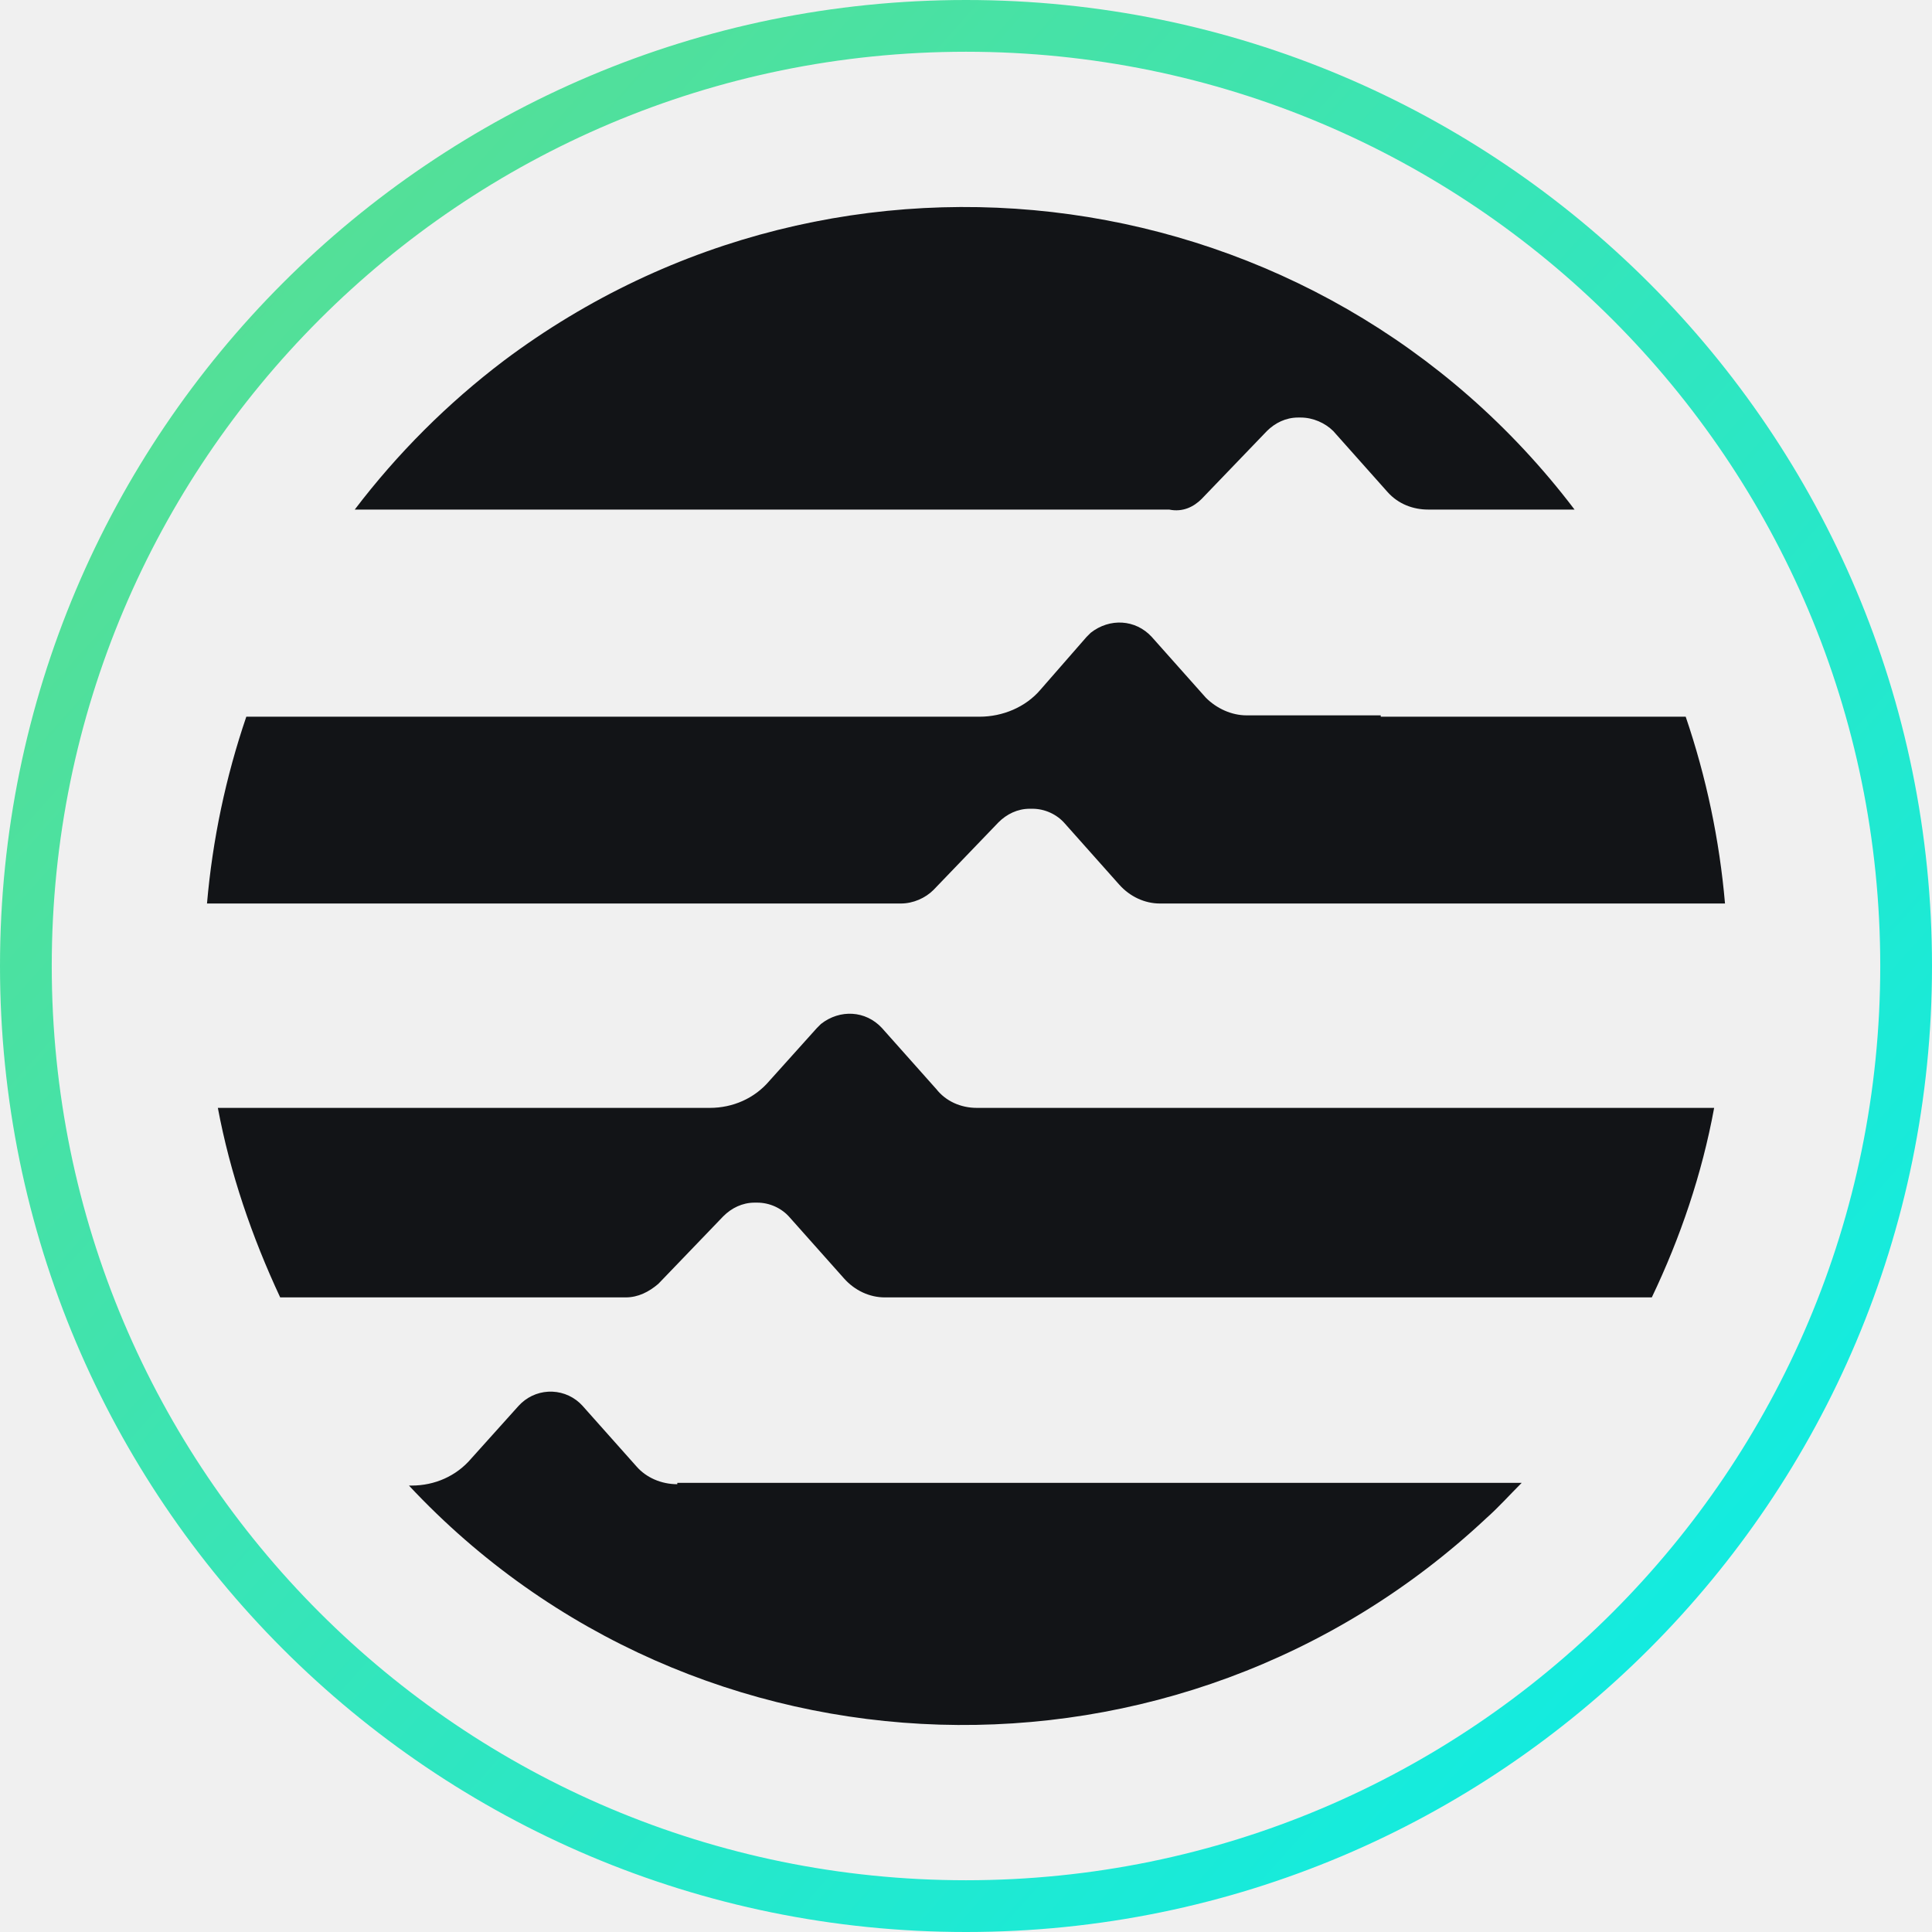
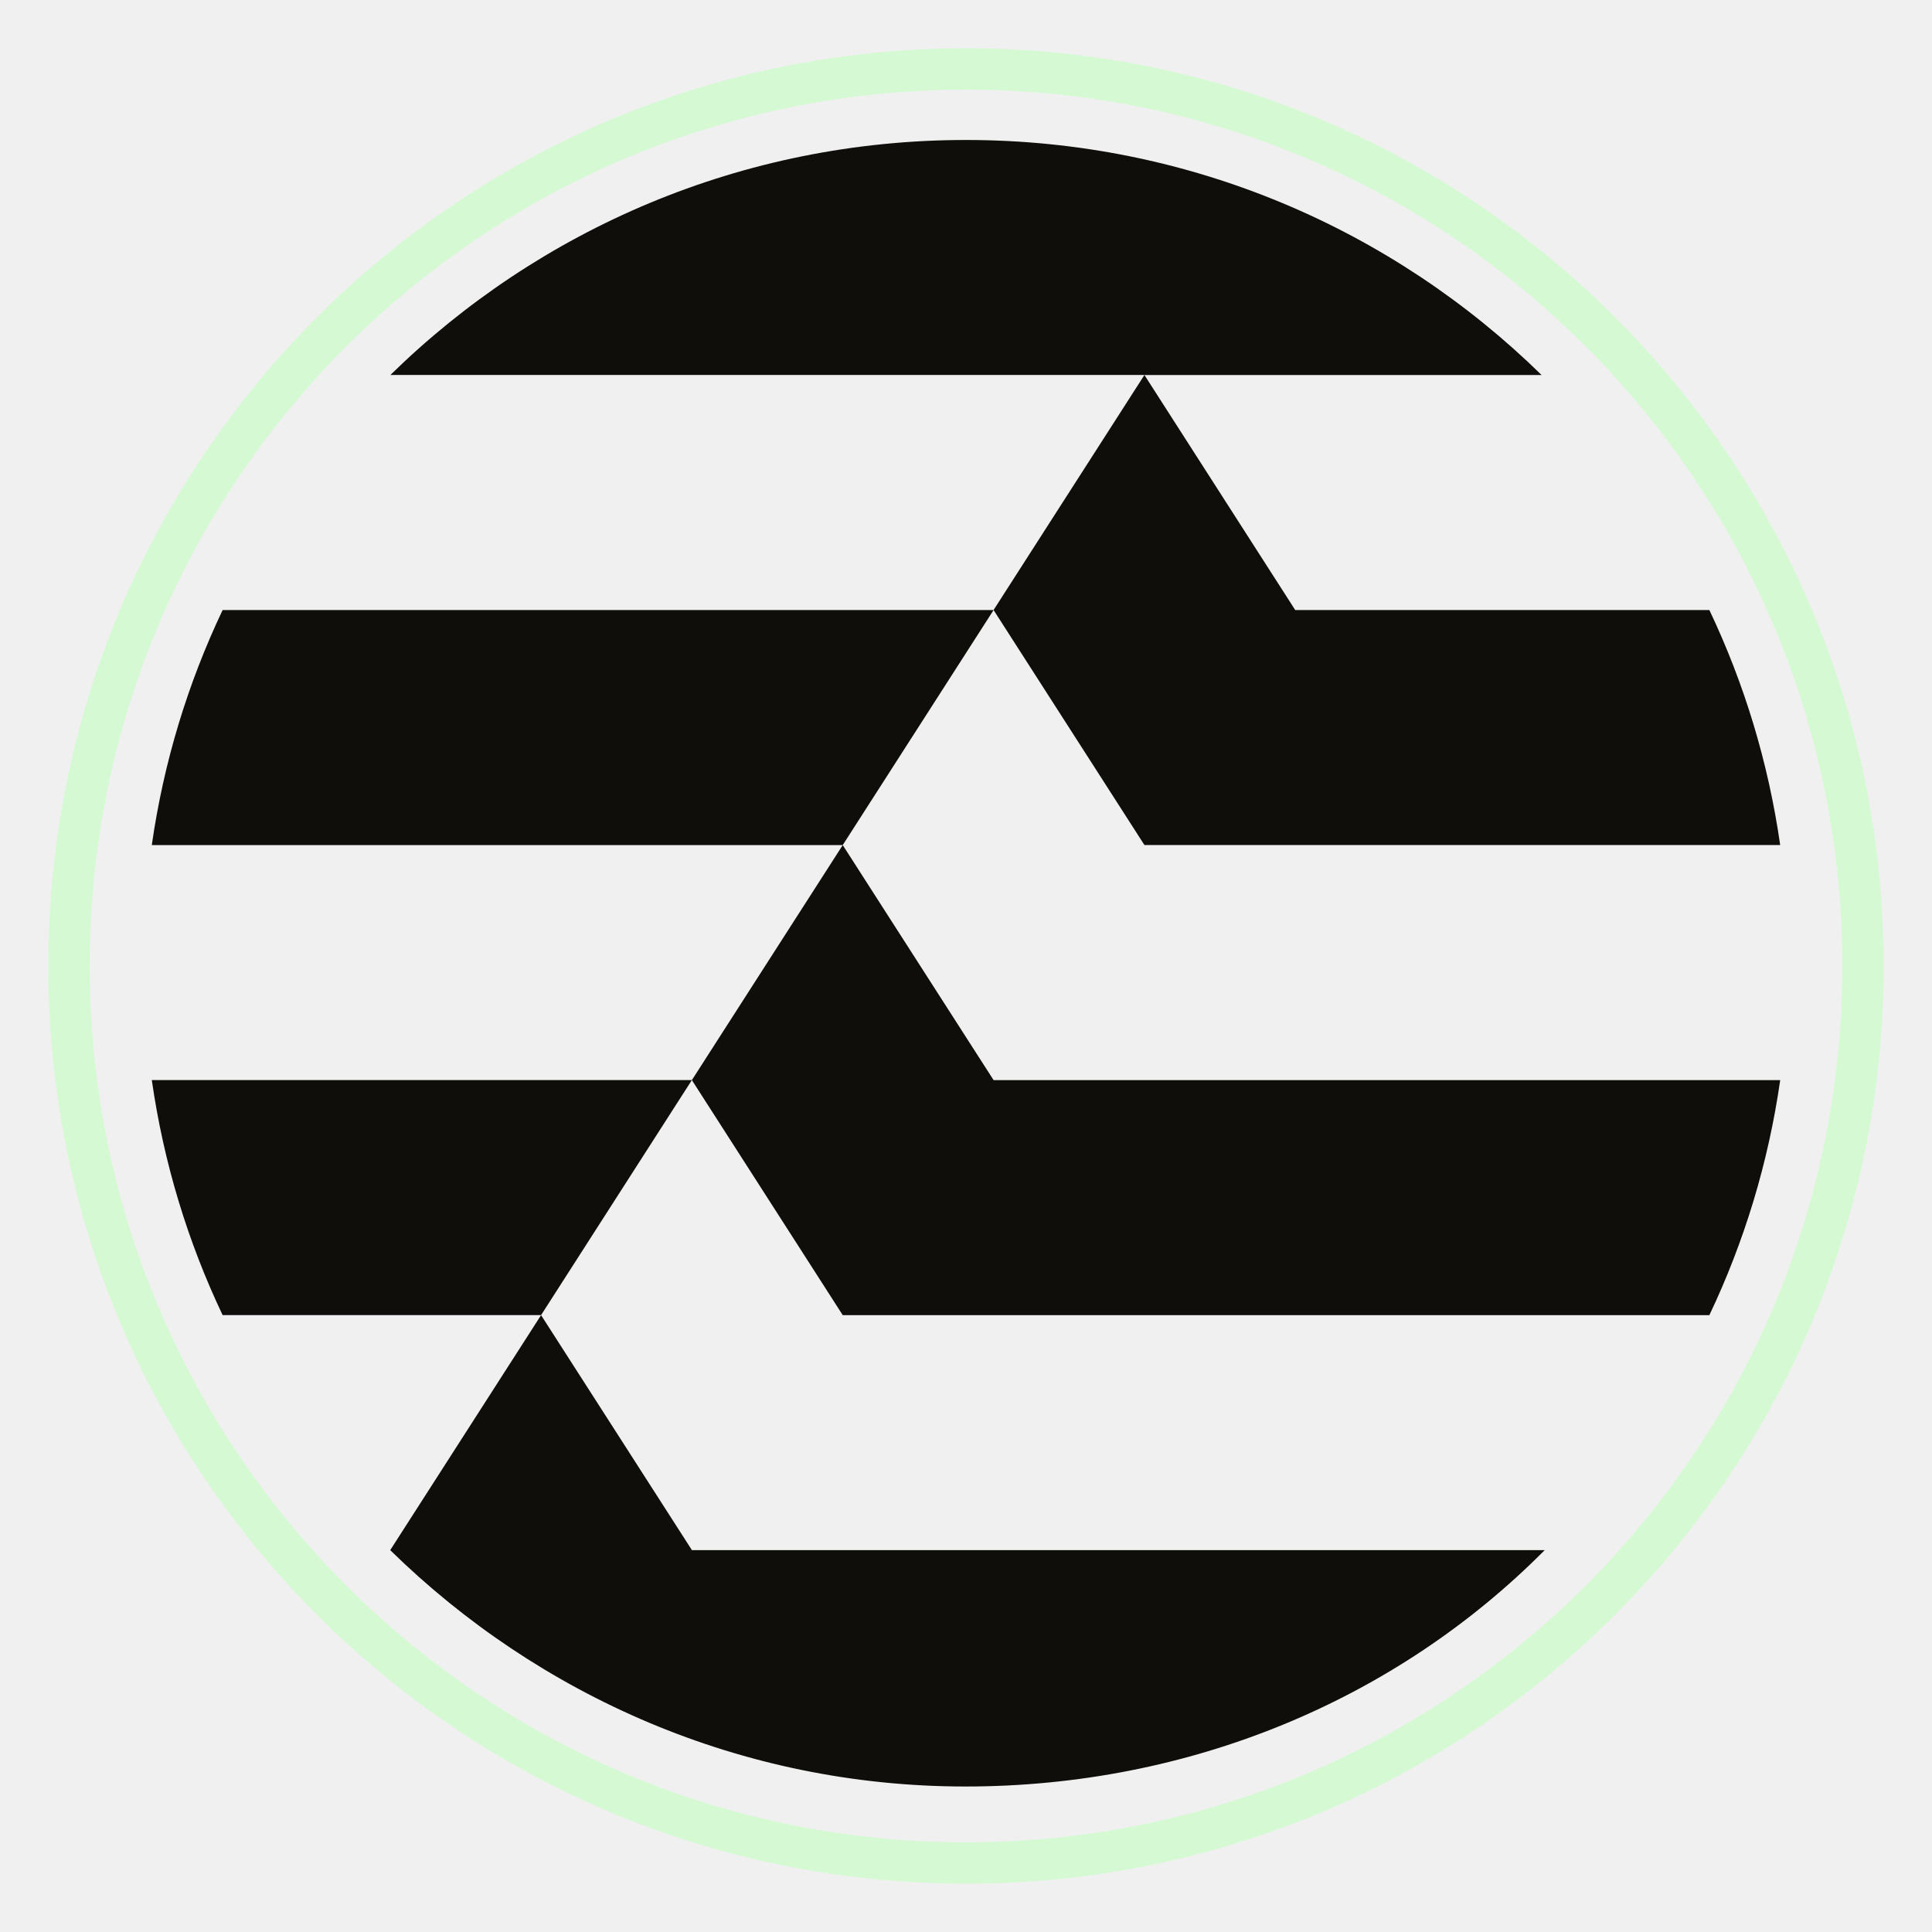
- <svg xmlns="http://www.w3.org/2000/svg" width="112" height="112" fill="none">
-   <g clip-path="url(#a)">
-     <path fill="#121417" d="M80.043 41.47h-7.779c-.864 0-1.728-.393-2.357-1.02l-3.143-3.532c-.943-1.02-2.435-1.098-3.535-.235l-.236.235-2.672 3.06c-.864 1.02-2.2 1.57-3.535 1.57H14.279A45.815 45.815 0 0 0 12 52.377h40.229c.707 0 1.414-.314 1.885-.785l3.772-3.923c.471-.471 1.1-.785 1.807-.785h.157c.707 0 1.414.314 1.886.863l3.143 3.531c.628.707 1.492 1.099 2.357 1.099H100a45.815 45.815 0 0 0-2.279-10.83H80.043v-.078ZM54.27 63.126l-3.142-3.53c-.943-1.02-2.436-1.1-3.536-.236l-.236.235-2.75 3.06c-.864 1.02-2.121 1.57-3.457 1.57H12.629c.707 3.767 1.964 7.455 3.614 10.986h20.036c.707 0 1.335-.314 1.885-.785l3.772-3.923c.471-.471 1.1-.785 1.807-.785h.157c.707 0 1.414.314 1.886.863l3.143 3.531c.628.707 1.492 1.099 2.357 1.099h44.471c1.65-3.453 2.907-7.14 3.614-10.986H56.63c-.943 0-1.808-.392-2.358-1.099Zm15.4-34.213 3.772-3.924c.471-.47 1.1-.784 1.807-.784h.157c.707 0 1.414.314 1.886.785l3.143 3.53c.628.707 1.493 1.02 2.357 1.02h8.486C76.507 10.082 48.77 6.237 29.207 20.91a44.996 44.996 0 0 0-8.643 8.632h47.222c.785.157 1.414-.157 1.885-.628ZM39.264 86.041c-.943 0-1.807-.392-2.357-1.02l-3.143-3.531a2.495 2.495 0 0 0-3.535-.157l-.158.157-2.75 3.06c-.864 1.02-2.121 1.57-3.457 1.57h-.157c16.579 17.734 44.629 18.597 62.464 1.883.708-.628 1.336-1.334 2.043-2.04h-48.95v.078Z" />
-     <path stroke="url(#b)" stroke-width="3" d="M110.5 56c0 30.1-24.4 54.5-54.5 54.5S1.5 86.1 1.5 56 25.9 1.5 56 1.5s54.5 24.4 54.5 54.5Z" />
-   </g>
-   <defs>
-     <linearGradient id="b" x1="0" x2="119.396" y1="0" y2="106.717" gradientUnits="userSpaceOnUse">
-       <stop stop-color="#61DD89" />
-       <stop offset="1" stop-color="#05EEEF" />
-     </linearGradient>
-     <clipPath id="a">
-       <path fill="#fff" d="M0 0h112v112H0z" />
-     </clipPath>
-   </defs>
+ <svg xmlns="http://www.w3.org/2000/svg" width="700" height="700" viewBox="-50 -50 700 700" fill="none">
+   <circle cx="300" cy="300" r="325" fill="none" stroke="#d5fad3" stroke-width="15" />
+   <path d="M30.661 171.033C18.084 197.498 9.302 226.119 5 256.181H255.339L309.999 171.033H30.661Z" fill="#0F0E0B" />
+   <path d="M594.999 256.182C590.687 226.111 581.915 197.499 569.338 171.034H419.288L364.648 85.875H508.549C454.803 33.203 381.199 0.717 299.994 0.717C218.79 0.717 145.195 33.203 91.439 85.865H364.648L309.988 171.024L364.648 256.172H594.989L594.999 256.182Z" fill="#0F0E0B" />
+   <path d="M146.04 426.5L91.381 511.648C145.136 564.311 218.601 597.284 299.805 597.284C381.01 597.284 455.718 565.99 509.672 511.648H200.7L146.04 426.5Z" fill="#0F0E0B" />
+   <path d="M200.68 341.331H5C9.312 371.412 18.084 400.024 30.661 426.489H146.04L200.68 341.331Z" fill="#0F0E0B" />
+   <path d="M255.339 426.499H569.339C581.916 400.034 590.698 371.413 595 341.351H309.999L255.339 256.192L200.68 341.341" fill="#0F0E0B" />
</svg>
